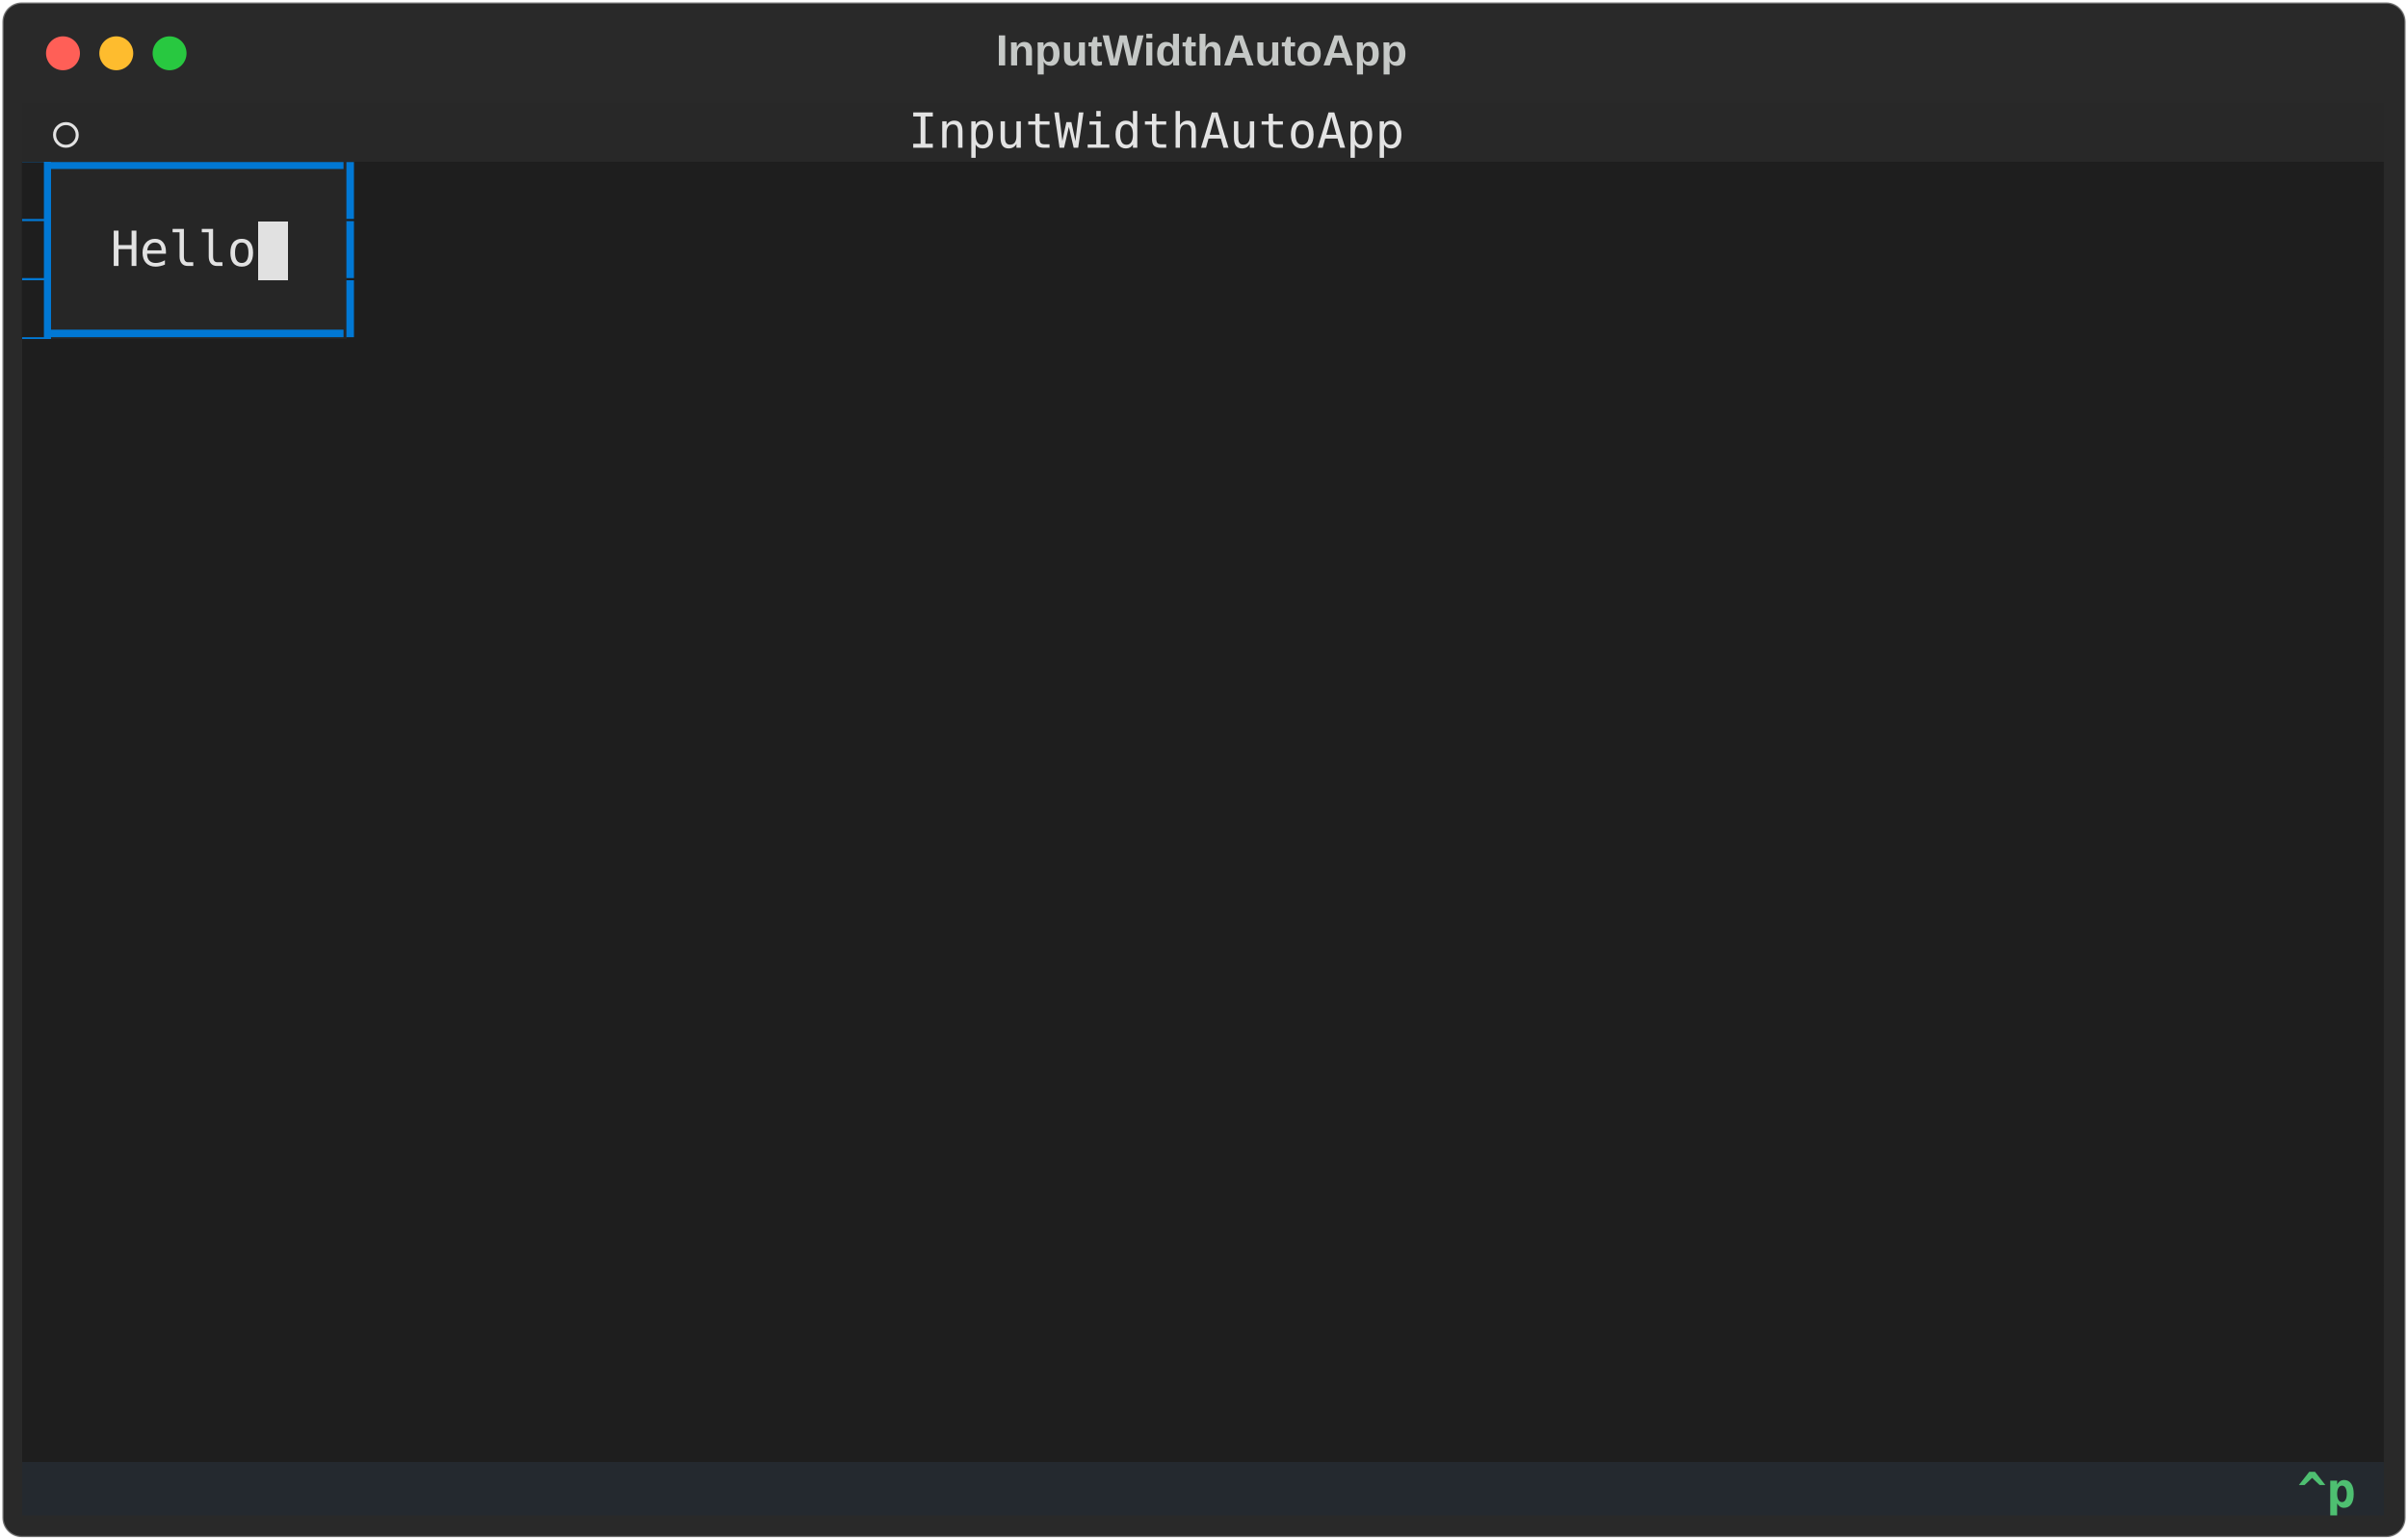
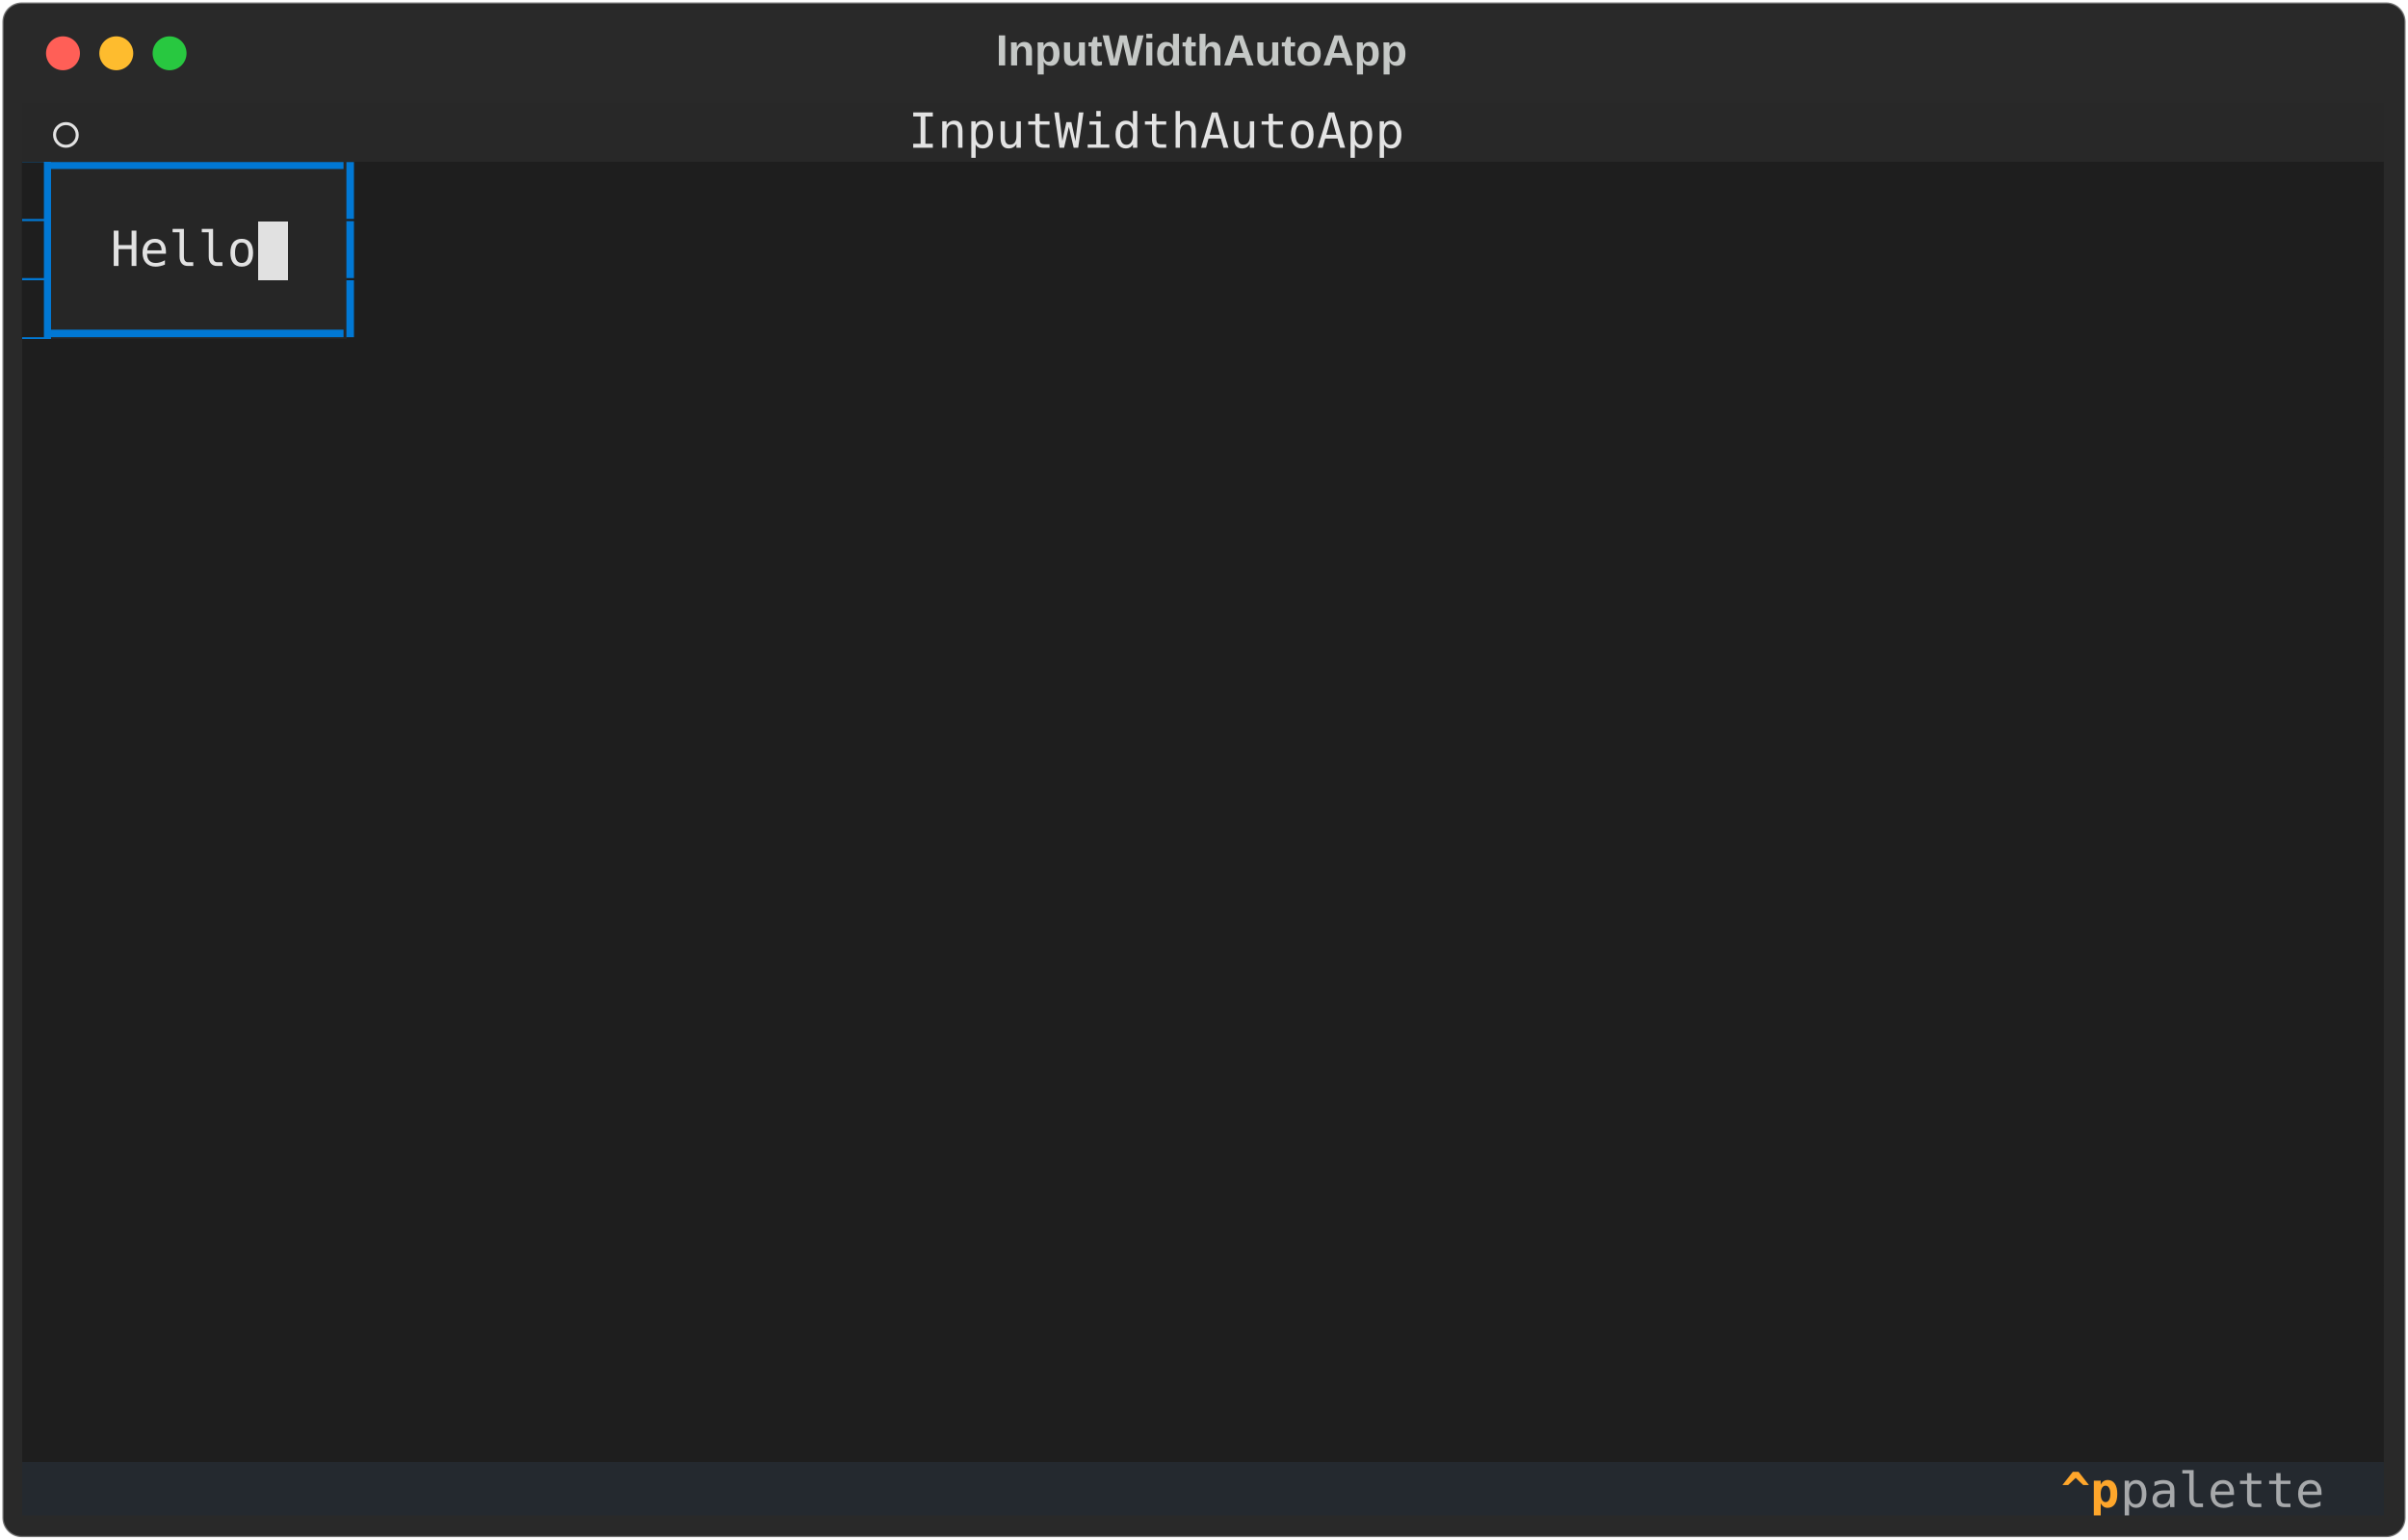
<svg xmlns="http://www.w3.org/2000/svg" class="rich-terminal" viewBox="0 0 994 635.6">
  <style>

    @font-face {
        font-family: "Fira Code";
        src: local("FiraCode-Regular"),
                url("https://cdnjs.cloudflare.com/ajax/libs/firacode/6.2.0/woff2/FiraCode-Regular.woff2") format("woff2"),
                url("https://cdnjs.cloudflare.com/ajax/libs/firacode/6.2.0/woff/FiraCode-Regular.woff") format("woff");
        font-style: normal;
        font-weight: 400;
    }
    @font-face {
        font-family: "Fira Code";
        src: local("FiraCode-Bold"),
                url("https://cdnjs.cloudflare.com/ajax/libs/firacode/6.2.0/woff2/FiraCode-Bold.woff2") format("woff2"),
                url("https://cdnjs.cloudflare.com/ajax/libs/firacode/6.2.0/woff/FiraCode-Bold.woff") format("woff");
        font-style: bold;
        font-weight: 700;
    }

-     .terminal-1548196435-matrix {
+     .terminal-2049425685-matrix {
        font-family: Fira Code, monospace;
        font-size: 20px;
        line-height: 24.4px;
        font-variant-east-asian: full-width;
    }

-     .terminal-1548196435-title {
+     .terminal-2049425685-title {
        font-size: 18px;
        font-weight: bold;
        font-family: arial;
    }

-     .terminal-1548196435-r1 { fill: #c5c8c6 }
- .terminal-1548196435-r2 { fill: #e3e3e3 }
- .terminal-1548196435-r3 { fill: #1e1e1e }
- .terminal-1548196435-r4 { fill: #0178d4 }
- .terminal-1548196435-r5 { fill: #e1e1e1 }
- .terminal-1548196435-r6 { fill: #e2e2e2 }
- .terminal-1548196435-r7 { fill: #e2e3e3 }
- .terminal-1548196435-r8 { fill: #4ebf71;font-weight: bold }
- .terminal-1548196435-r9 { fill: #a7a9ab }
+     .terminal-2049425685-r1 { fill: #c5c8c6 }
+ .terminal-2049425685-r2 { fill: #e3e3e3 }
+ .terminal-2049425685-r3 { fill: #1e1e1e }
+ .terminal-2049425685-r4 { fill: #0178d4 }
+ .terminal-2049425685-r5 { fill: #e1e1e1 }
+ .terminal-2049425685-r6 { fill: #e2e2e2 }
+ .terminal-2049425685-r7 { fill: #e2e3e3 }
+ .terminal-2049425685-r8 { fill: #fea62b;font-weight: bold }
+ .terminal-2049425685-r9 { fill: #a7a9ab }
    </style>
  <defs>
-     <clipPath id="terminal-1548196435-clip-terminal">
+     <clipPath id="terminal-2049425685-clip-terminal">
      <rect x="0" y="0" width="975.0" height="584.6" />
    </clipPath>
-     <clipPath id="terminal-1548196435-line-0">
+     <clipPath id="terminal-2049425685-line-0">
      <rect x="0" y="1.5" width="976" height="24.65" />
    </clipPath>
-     <clipPath id="terminal-1548196435-line-1">
+     <clipPath id="terminal-2049425685-line-1">
      <rect x="0" y="25.9" width="976" height="24.65" />
    </clipPath>
-     <clipPath id="terminal-1548196435-line-2">
+     <clipPath id="terminal-2049425685-line-2">
      <rect x="0" y="50.3" width="976" height="24.65" />
    </clipPath>
-     <clipPath id="terminal-1548196435-line-3">
+     <clipPath id="terminal-2049425685-line-3">
      <rect x="0" y="74.7" width="976" height="24.65" />
    </clipPath>
-     <clipPath id="terminal-1548196435-line-4">
+     <clipPath id="terminal-2049425685-line-4">
      <rect x="0" y="99.1" width="976" height="24.65" />
    </clipPath>
-     <clipPath id="terminal-1548196435-line-5">
+     <clipPath id="terminal-2049425685-line-5">
      <rect x="0" y="123.5" width="976" height="24.65" />
    </clipPath>
-     <clipPath id="terminal-1548196435-line-6">
+     <clipPath id="terminal-2049425685-line-6">
      <rect x="0" y="147.9" width="976" height="24.65" />
    </clipPath>
-     <clipPath id="terminal-1548196435-line-7">
+     <clipPath id="terminal-2049425685-line-7">
      <rect x="0" y="172.3" width="976" height="24.65" />
    </clipPath>
-     <clipPath id="terminal-1548196435-line-8">
+     <clipPath id="terminal-2049425685-line-8">
      <rect x="0" y="196.7" width="976" height="24.65" />
    </clipPath>
-     <clipPath id="terminal-1548196435-line-9">
+     <clipPath id="terminal-2049425685-line-9">
      <rect x="0" y="221.1" width="976" height="24.65" />
    </clipPath>
-     <clipPath id="terminal-1548196435-line-10">
+     <clipPath id="terminal-2049425685-line-10">
      <rect x="0" y="245.5" width="976" height="24.65" />
    </clipPath>
-     <clipPath id="terminal-1548196435-line-11">
+     <clipPath id="terminal-2049425685-line-11">
      <rect x="0" y="269.9" width="976" height="24.65" />
    </clipPath>
-     <clipPath id="terminal-1548196435-line-12">
+     <clipPath id="terminal-2049425685-line-12">
      <rect x="0" y="294.3" width="976" height="24.65" />
    </clipPath>
-     <clipPath id="terminal-1548196435-line-13">
+     <clipPath id="terminal-2049425685-line-13">
      <rect x="0" y="318.7" width="976" height="24.65" />
    </clipPath>
-     <clipPath id="terminal-1548196435-line-14">
+     <clipPath id="terminal-2049425685-line-14">
      <rect x="0" y="343.1" width="976" height="24.65" />
    </clipPath>
-     <clipPath id="terminal-1548196435-line-15">
+     <clipPath id="terminal-2049425685-line-15">
      <rect x="0" y="367.5" width="976" height="24.65" />
    </clipPath>
-     <clipPath id="terminal-1548196435-line-16">
+     <clipPath id="terminal-2049425685-line-16">
      <rect x="0" y="391.9" width="976" height="24.65" />
    </clipPath>
-     <clipPath id="terminal-1548196435-line-17">
+     <clipPath id="terminal-2049425685-line-17">
      <rect x="0" y="416.3" width="976" height="24.65" />
    </clipPath>
-     <clipPath id="terminal-1548196435-line-18">
+     <clipPath id="terminal-2049425685-line-18">
      <rect x="0" y="440.7" width="976" height="24.65" />
    </clipPath>
-     <clipPath id="terminal-1548196435-line-19">
+     <clipPath id="terminal-2049425685-line-19">
      <rect x="0" y="465.1" width="976" height="24.65" />
    </clipPath>
-     <clipPath id="terminal-1548196435-line-20">
+     <clipPath id="terminal-2049425685-line-20">
      <rect x="0" y="489.5" width="976" height="24.65" />
    </clipPath>
-     <clipPath id="terminal-1548196435-line-21">
+     <clipPath id="terminal-2049425685-line-21">
      <rect x="0" y="513.9" width="976" height="24.65" />
    </clipPath>
-     <clipPath id="terminal-1548196435-line-22">
+     <clipPath id="terminal-2049425685-line-22">
      <rect x="0" y="538.3" width="976" height="24.65" />
    </clipPath>
  </defs>
  <rect fill="#292929" stroke="rgba(255,255,255,0.35)" stroke-width="1" x="1" y="1" width="992" height="633.6" rx="8" />
-   <text class="terminal-1548196435-title" fill="#c5c8c6" text-anchor="middle" x="496" y="27">InputWidthAutoApp</text>
+   <text class="terminal-2049425685-title" fill="#c5c8c6" text-anchor="middle" x="496" y="27">InputWidthAutoApp</text>
  <g transform="translate(26,22)">
    <circle cx="0" cy="0" r="7" fill="#ff5f57" />
    <circle cx="22" cy="0" r="7" fill="#febc2e" />
    <circle cx="44" cy="0" r="7" fill="#28c840" />
  </g>
-   <g transform="translate(9, 41)" clip-path="url(#terminal-1548196435-clip-terminal)">
+   <g transform="translate(9, 41)" clip-path="url(#terminal-2049425685-clip-terminal)">
    <rect fill="#282828" x="0" y="1.5" width="12.2" height="24.65" shape-rendering="crispEdges" />
    <rect fill="#282828" x="12.2" y="1.5" width="12.2" height="24.65" shape-rendering="crispEdges" />
    <rect fill="#282828" x="24.4" y="1.5" width="341.6" height="24.65" shape-rendering="crispEdges" />
    <rect fill="#282828" x="366" y="1.5" width="207.4" height="24.65" shape-rendering="crispEdges" />
    <rect fill="#282828" x="573.4" y="1.5" width="292.8" height="24.65" shape-rendering="crispEdges" />
    <rect fill="#282828" x="866.2" y="1.5" width="0" height="24.65" shape-rendering="crispEdges" />
    <rect fill="#282828" x="866.2" y="1.5" width="109.8" height="24.65" shape-rendering="crispEdges" />
    <rect fill="#0178d4" x="0" y="25.9" width="12.2" height="24.65" shape-rendering="crispEdges" />
    <rect fill="#262626" x="12.2" y="25.9" width="122" height="24.65" shape-rendering="crispEdges" />
    <rect fill="#1e1e1e" x="134.2" y="25.9" width="12.2" height="24.65" shape-rendering="crispEdges" />
    <rect fill="#1e1e1e" x="146.4" y="25.9" width="829.6" height="24.65" shape-rendering="crispEdges" />
    <rect fill="#0178d4" x="0" y="50.3" width="12.2" height="24.65" shape-rendering="crispEdges" />
    <rect fill="#262626" x="12.2" y="50.3" width="24.4" height="24.65" shape-rendering="crispEdges" />
    <rect fill="#262626" x="36.6" y="50.3" width="61" height="24.65" shape-rendering="crispEdges" />
    <rect fill="#e1e1e1" x="97.6" y="50.3" width="12.2" height="24.65" shape-rendering="crispEdges" />
    <rect fill="#262626" x="109.8" y="50.3" width="24.4" height="24.65" shape-rendering="crispEdges" />
    <rect fill="#1e1e1e" x="134.2" y="50.3" width="12.2" height="24.65" shape-rendering="crispEdges" />
    <rect fill="#1e1e1e" x="146.4" y="50.3" width="829.6" height="24.65" shape-rendering="crispEdges" />
    <rect fill="#0178d4" x="0" y="74.7" width="12.2" height="24.65" shape-rendering="crispEdges" />
    <rect fill="#262626" x="12.2" y="74.7" width="122" height="24.65" shape-rendering="crispEdges" />
    <rect fill="#1e1e1e" x="134.2" y="74.7" width="12.2" height="24.65" shape-rendering="crispEdges" />
    <rect fill="#1e1e1e" x="146.4" y="74.7" width="829.6" height="24.65" shape-rendering="crispEdges" />
    <rect fill="#1e1e1e" x="0" y="99.1" width="976" height="24.65" shape-rendering="crispEdges" />
    <rect fill="#1e1e1e" x="0" y="123.5" width="976" height="24.65" shape-rendering="crispEdges" />
    <rect fill="#1e1e1e" x="0" y="147.9" width="976" height="24.65" shape-rendering="crispEdges" />
    <rect fill="#1e1e1e" x="0" y="172.3" width="976" height="24.65" shape-rendering="crispEdges" />
    <rect fill="#1e1e1e" x="0" y="196.7" width="976" height="24.65" shape-rendering="crispEdges" />
    <rect fill="#1e1e1e" x="0" y="221.1" width="976" height="24.65" shape-rendering="crispEdges" />
    <rect fill="#1e1e1e" x="0" y="245.5" width="976" height="24.65" shape-rendering="crispEdges" />
    <rect fill="#1e1e1e" x="0" y="269.9" width="976" height="24.65" shape-rendering="crispEdges" />
    <rect fill="#1e1e1e" x="0" y="294.3" width="976" height="24.65" shape-rendering="crispEdges" />
    <rect fill="#1e1e1e" x="0" y="318.7" width="976" height="24.65" shape-rendering="crispEdges" />
    <rect fill="#1e1e1e" x="0" y="343.1" width="976" height="24.65" shape-rendering="crispEdges" />
    <rect fill="#1e1e1e" x="0" y="367.5" width="976" height="24.65" shape-rendering="crispEdges" />
    <rect fill="#1e1e1e" x="0" y="391.9" width="976" height="24.65" shape-rendering="crispEdges" />
    <rect fill="#1e1e1e" x="0" y="416.3" width="976" height="24.65" shape-rendering="crispEdges" />
    <rect fill="#1e1e1e" x="0" y="440.7" width="976" height="24.65" shape-rendering="crispEdges" />
    <rect fill="#1e1e1e" x="0" y="465.1" width="976" height="24.65" shape-rendering="crispEdges" />
    <rect fill="#1e1e1e" x="0" y="489.5" width="976" height="24.65" shape-rendering="crispEdges" />
    <rect fill="#1e1e1e" x="0" y="513.9" width="976" height="24.65" shape-rendering="crispEdges" />
    <rect fill="#1e1e1e" x="0" y="538.3" width="976" height="24.65" shape-rendering="crispEdges" />
-     <rect fill="#24292f" x="0" y="562.7" width="927.2" height="24.65" shape-rendering="crispEdges" />
-     <rect fill="#24292f" x="927.2" y="562.7" width="12.2" height="24.65" shape-rendering="crispEdges" />
-     <rect fill="#24292f" x="939.4" y="562.7" width="24.4" height="24.65" shape-rendering="crispEdges" />
+     <rect fill="#24292f" x="0" y="562.7" width="829.6" height="24.65" shape-rendering="crispEdges" />
+     <rect fill="#24292f" x="829.6" y="562.7" width="12.2" height="24.65" shape-rendering="crispEdges" />
+     <rect fill="#24292f" x="841.8" y="562.7" width="24.4" height="24.65" shape-rendering="crispEdges" />
+     <rect fill="#24292f" x="866.2" y="562.7" width="97.6" height="24.65" shape-rendering="crispEdges" />
    <rect fill="#24292f" x="963.8" y="562.7" width="12.2" height="24.65" shape-rendering="crispEdges" />
-     <g class="terminal-1548196435-matrix">
-       <text class="terminal-1548196435-r2" x="12.2" y="20" textLength="12.2" clip-path="url(#terminal-1548196435-line-0)">⭘</text>
-       <text class="terminal-1548196435-r2" x="366" y="20" textLength="207.4" clip-path="url(#terminal-1548196435-line-0)">InputWidthAutoApp</text>
-       <text class="terminal-1548196435-r1" x="976" y="20" textLength="12.2" clip-path="url(#terminal-1548196435-line-0)">
- </text>
-       <text class="terminal-1548196435-r3" x="0" y="44.4" textLength="12.2" clip-path="url(#terminal-1548196435-line-1)">▊</text>
-       <text class="terminal-1548196435-r4" x="12.2" y="44.4" textLength="122" clip-path="url(#terminal-1548196435-line-1)">▔▔▔▔▔▔▔▔▔▔</text>
-       <text class="terminal-1548196435-r4" x="134.2" y="44.4" textLength="12.2" clip-path="url(#terminal-1548196435-line-1)">▎</text>
-       <text class="terminal-1548196435-r1" x="976" y="44.4" textLength="12.2" clip-path="url(#terminal-1548196435-line-1)">
- </text>
-       <text class="terminal-1548196435-r3" x="0" y="68.8" textLength="12.2" clip-path="url(#terminal-1548196435-line-2)">▊</text>
-       <text class="terminal-1548196435-r6" x="36.6" y="68.8" textLength="61" clip-path="url(#terminal-1548196435-line-2)">Hello</text>
-       <text class="terminal-1548196435-r4" x="134.2" y="68.8" textLength="12.2" clip-path="url(#terminal-1548196435-line-2)">▎</text>
-       <text class="terminal-1548196435-r1" x="976" y="68.8" textLength="12.2" clip-path="url(#terminal-1548196435-line-2)">
- </text>
-       <text class="terminal-1548196435-r3" x="0" y="93.2" textLength="12.2" clip-path="url(#terminal-1548196435-line-3)">▊</text>
-       <text class="terminal-1548196435-r4" x="12.2" y="93.2" textLength="122" clip-path="url(#terminal-1548196435-line-3)">▁▁▁▁▁▁▁▁▁▁</text>
-       <text class="terminal-1548196435-r4" x="134.2" y="93.2" textLength="12.2" clip-path="url(#terminal-1548196435-line-3)">▎</text>
-       <text class="terminal-1548196435-r1" x="976" y="93.2" textLength="12.2" clip-path="url(#terminal-1548196435-line-3)">
- </text>
-       <text class="terminal-1548196435-r1" x="976" y="117.6" textLength="12.2" clip-path="url(#terminal-1548196435-line-4)">
- </text>
-       <text class="terminal-1548196435-r1" x="976" y="142" textLength="12.2" clip-path="url(#terminal-1548196435-line-5)">
- </text>
-       <text class="terminal-1548196435-r1" x="976" y="166.4" textLength="12.2" clip-path="url(#terminal-1548196435-line-6)">
- </text>
-       <text class="terminal-1548196435-r1" x="976" y="190.8" textLength="12.2" clip-path="url(#terminal-1548196435-line-7)">
- </text>
-       <text class="terminal-1548196435-r1" x="976" y="215.2" textLength="12.2" clip-path="url(#terminal-1548196435-line-8)">
- </text>
-       <text class="terminal-1548196435-r1" x="976" y="239.6" textLength="12.2" clip-path="url(#terminal-1548196435-line-9)">
- </text>
-       <text class="terminal-1548196435-r1" x="976" y="264" textLength="12.2" clip-path="url(#terminal-1548196435-line-10)">
- </text>
-       <text class="terminal-1548196435-r1" x="976" y="288.4" textLength="12.2" clip-path="url(#terminal-1548196435-line-11)">
- </text>
-       <text class="terminal-1548196435-r1" x="976" y="312.8" textLength="12.2" clip-path="url(#terminal-1548196435-line-12)">
- </text>
-       <text class="terminal-1548196435-r1" x="976" y="337.2" textLength="12.2" clip-path="url(#terminal-1548196435-line-13)">
- </text>
-       <text class="terminal-1548196435-r1" x="976" y="361.6" textLength="12.2" clip-path="url(#terminal-1548196435-line-14)">
- </text>
-       <text class="terminal-1548196435-r1" x="976" y="386" textLength="12.2" clip-path="url(#terminal-1548196435-line-15)">
- </text>
-       <text class="terminal-1548196435-r1" x="976" y="410.4" textLength="12.2" clip-path="url(#terminal-1548196435-line-16)">
- </text>
-       <text class="terminal-1548196435-r1" x="976" y="434.8" textLength="12.2" clip-path="url(#terminal-1548196435-line-17)">
- </text>
-       <text class="terminal-1548196435-r1" x="976" y="459.2" textLength="12.2" clip-path="url(#terminal-1548196435-line-18)">
- </text>
-       <text class="terminal-1548196435-r1" x="976" y="483.6" textLength="12.2" clip-path="url(#terminal-1548196435-line-19)">
- </text>
-       <text class="terminal-1548196435-r1" x="976" y="508" textLength="12.2" clip-path="url(#terminal-1548196435-line-20)">
- </text>
-       <text class="terminal-1548196435-r1" x="976" y="532.4" textLength="12.2" clip-path="url(#terminal-1548196435-line-21)">
- </text>
-       <text class="terminal-1548196435-r1" x="976" y="556.8" textLength="12.2" clip-path="url(#terminal-1548196435-line-22)">
- </text>
-       <text class="terminal-1548196435-r8" x="939.4" y="581.2" textLength="24.4" clip-path="url(#terminal-1548196435-line-23)">^p</text>
+     <g class="terminal-2049425685-matrix">
+       <text class="terminal-2049425685-r2" x="12.2" y="20" textLength="12.2" clip-path="url(#terminal-2049425685-line-0)">⭘</text>
+       <text class="terminal-2049425685-r2" x="366" y="20" textLength="207.4" clip-path="url(#terminal-2049425685-line-0)">InputWidthAutoApp</text>
+       <text class="terminal-2049425685-r1" x="976" y="20" textLength="12.2" clip-path="url(#terminal-2049425685-line-0)">
+ </text>
+       <text class="terminal-2049425685-r3" x="0" y="44.4" textLength="12.2" clip-path="url(#terminal-2049425685-line-1)">▊</text>
+       <text class="terminal-2049425685-r4" x="12.2" y="44.4" textLength="122" clip-path="url(#terminal-2049425685-line-1)">▔▔▔▔▔▔▔▔▔▔</text>
+       <text class="terminal-2049425685-r4" x="134.2" y="44.4" textLength="12.2" clip-path="url(#terminal-2049425685-line-1)">▎</text>
+       <text class="terminal-2049425685-r1" x="976" y="44.4" textLength="12.2" clip-path="url(#terminal-2049425685-line-1)">
+ </text>
+       <text class="terminal-2049425685-r3" x="0" y="68.8" textLength="12.2" clip-path="url(#terminal-2049425685-line-2)">▊</text>
+       <text class="terminal-2049425685-r6" x="36.6" y="68.8" textLength="61" clip-path="url(#terminal-2049425685-line-2)">Hello</text>
+       <text class="terminal-2049425685-r4" x="134.2" y="68.8" textLength="12.2" clip-path="url(#terminal-2049425685-line-2)">▎</text>
+       <text class="terminal-2049425685-r1" x="976" y="68.8" textLength="12.2" clip-path="url(#terminal-2049425685-line-2)">
+ </text>
+       <text class="terminal-2049425685-r3" x="0" y="93.2" textLength="12.2" clip-path="url(#terminal-2049425685-line-3)">▊</text>
+       <text class="terminal-2049425685-r4" x="12.2" y="93.2" textLength="122" clip-path="url(#terminal-2049425685-line-3)">▁▁▁▁▁▁▁▁▁▁</text>
+       <text class="terminal-2049425685-r4" x="134.2" y="93.2" textLength="12.2" clip-path="url(#terminal-2049425685-line-3)">▎</text>
+       <text class="terminal-2049425685-r1" x="976" y="93.2" textLength="12.2" clip-path="url(#terminal-2049425685-line-3)">
+ </text>
+       <text class="terminal-2049425685-r1" x="976" y="117.6" textLength="12.2" clip-path="url(#terminal-2049425685-line-4)">
+ </text>
+       <text class="terminal-2049425685-r1" x="976" y="142" textLength="12.2" clip-path="url(#terminal-2049425685-line-5)">
+ </text>
+       <text class="terminal-2049425685-r1" x="976" y="166.4" textLength="12.2" clip-path="url(#terminal-2049425685-line-6)">
+ </text>
+       <text class="terminal-2049425685-r1" x="976" y="190.8" textLength="12.2" clip-path="url(#terminal-2049425685-line-7)">
+ </text>
+       <text class="terminal-2049425685-r1" x="976" y="215.2" textLength="12.2" clip-path="url(#terminal-2049425685-line-8)">
+ </text>
+       <text class="terminal-2049425685-r1" x="976" y="239.6" textLength="12.2" clip-path="url(#terminal-2049425685-line-9)">
+ </text>
+       <text class="terminal-2049425685-r1" x="976" y="264" textLength="12.2" clip-path="url(#terminal-2049425685-line-10)">
+ </text>
+       <text class="terminal-2049425685-r1" x="976" y="288.4" textLength="12.2" clip-path="url(#terminal-2049425685-line-11)">
+ </text>
+       <text class="terminal-2049425685-r1" x="976" y="312.8" textLength="12.2" clip-path="url(#terminal-2049425685-line-12)">
+ </text>
+       <text class="terminal-2049425685-r1" x="976" y="337.2" textLength="12.2" clip-path="url(#terminal-2049425685-line-13)">
+ </text>
+       <text class="terminal-2049425685-r1" x="976" y="361.6" textLength="12.2" clip-path="url(#terminal-2049425685-line-14)">
+ </text>
+       <text class="terminal-2049425685-r1" x="976" y="386" textLength="12.2" clip-path="url(#terminal-2049425685-line-15)">
+ </text>
+       <text class="terminal-2049425685-r1" x="976" y="410.4" textLength="12.2" clip-path="url(#terminal-2049425685-line-16)">
+ </text>
+       <text class="terminal-2049425685-r1" x="976" y="434.8" textLength="12.2" clip-path="url(#terminal-2049425685-line-17)">
+ </text>
+       <text class="terminal-2049425685-r1" x="976" y="459.2" textLength="12.2" clip-path="url(#terminal-2049425685-line-18)">
+ </text>
+       <text class="terminal-2049425685-r1" x="976" y="483.6" textLength="12.2" clip-path="url(#terminal-2049425685-line-19)">
+ </text>
+       <text class="terminal-2049425685-r1" x="976" y="508" textLength="12.2" clip-path="url(#terminal-2049425685-line-20)">
+ </text>
+       <text class="terminal-2049425685-r1" x="976" y="532.4" textLength="12.2" clip-path="url(#terminal-2049425685-line-21)">
+ </text>
+       <text class="terminal-2049425685-r1" x="976" y="556.8" textLength="12.2" clip-path="url(#terminal-2049425685-line-22)">
+ </text>
+       <text class="terminal-2049425685-r8" x="841.8" y="581.2" textLength="24.4" clip-path="url(#terminal-2049425685-line-23)">^p</text>
+       <text class="terminal-2049425685-r9" x="866.2" y="581.2" textLength="97.6" clip-path="url(#terminal-2049425685-line-23)"> palette</text>
    </g>
  </g>
</svg>
